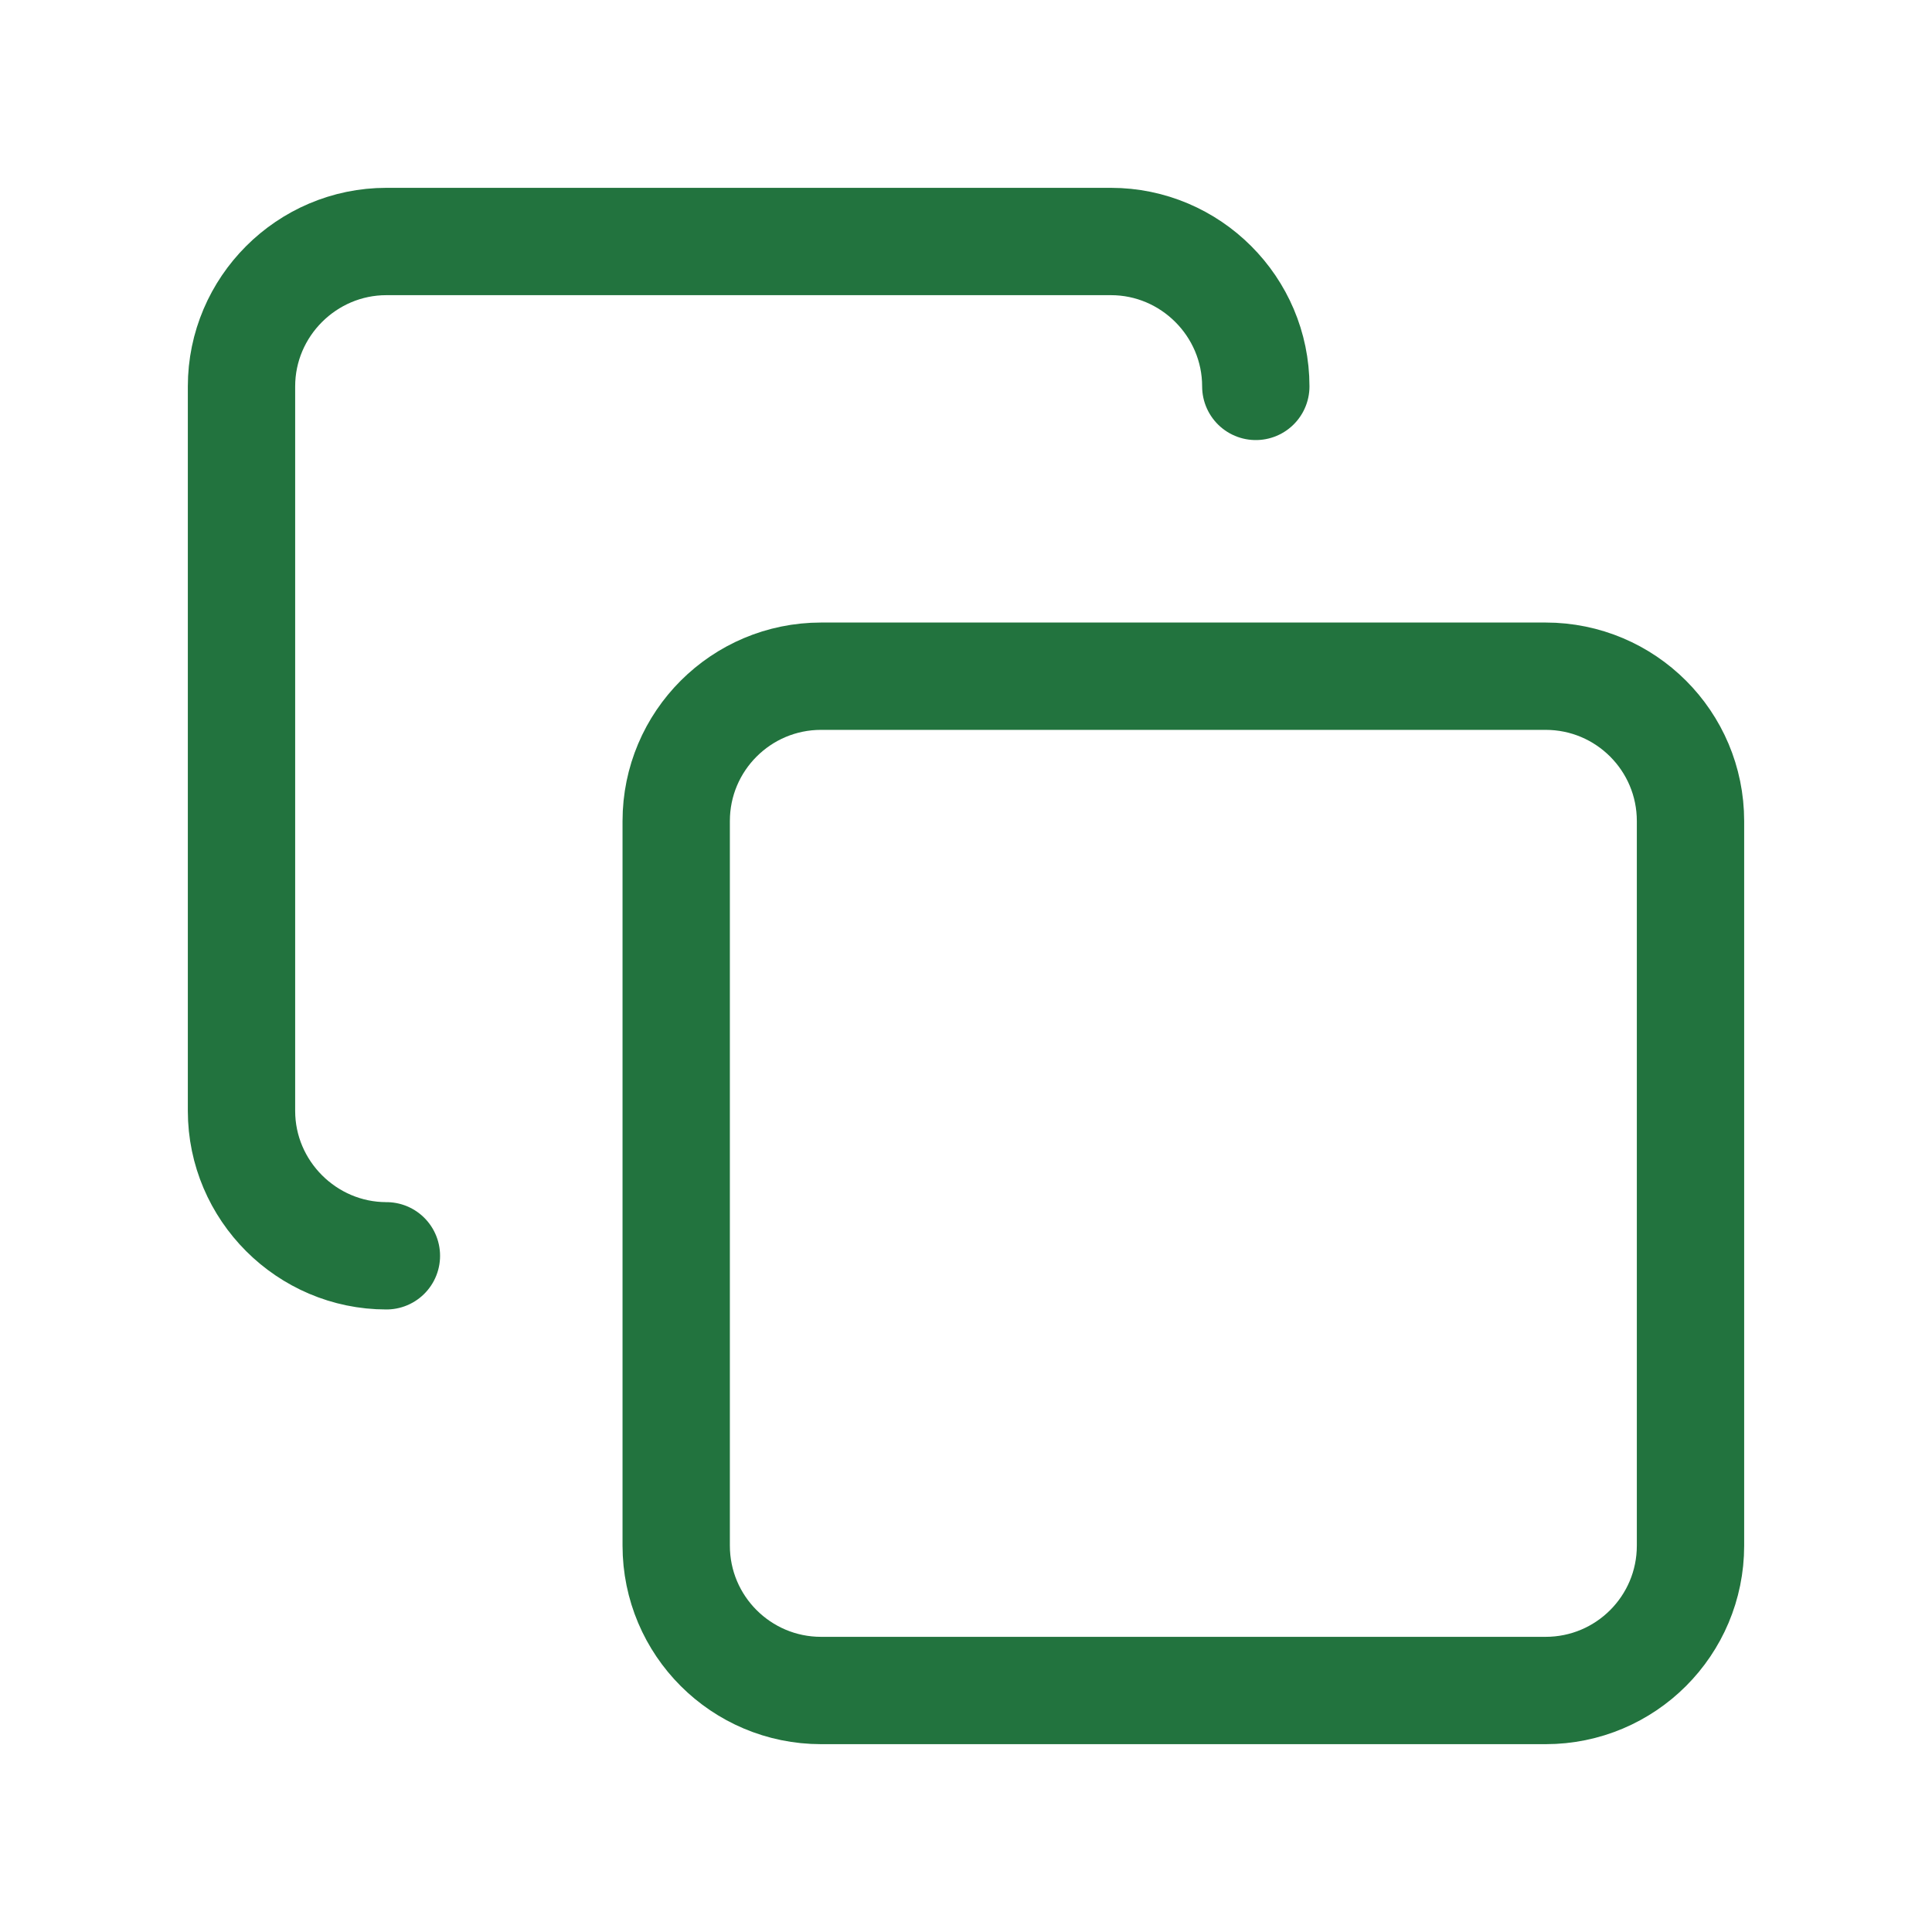
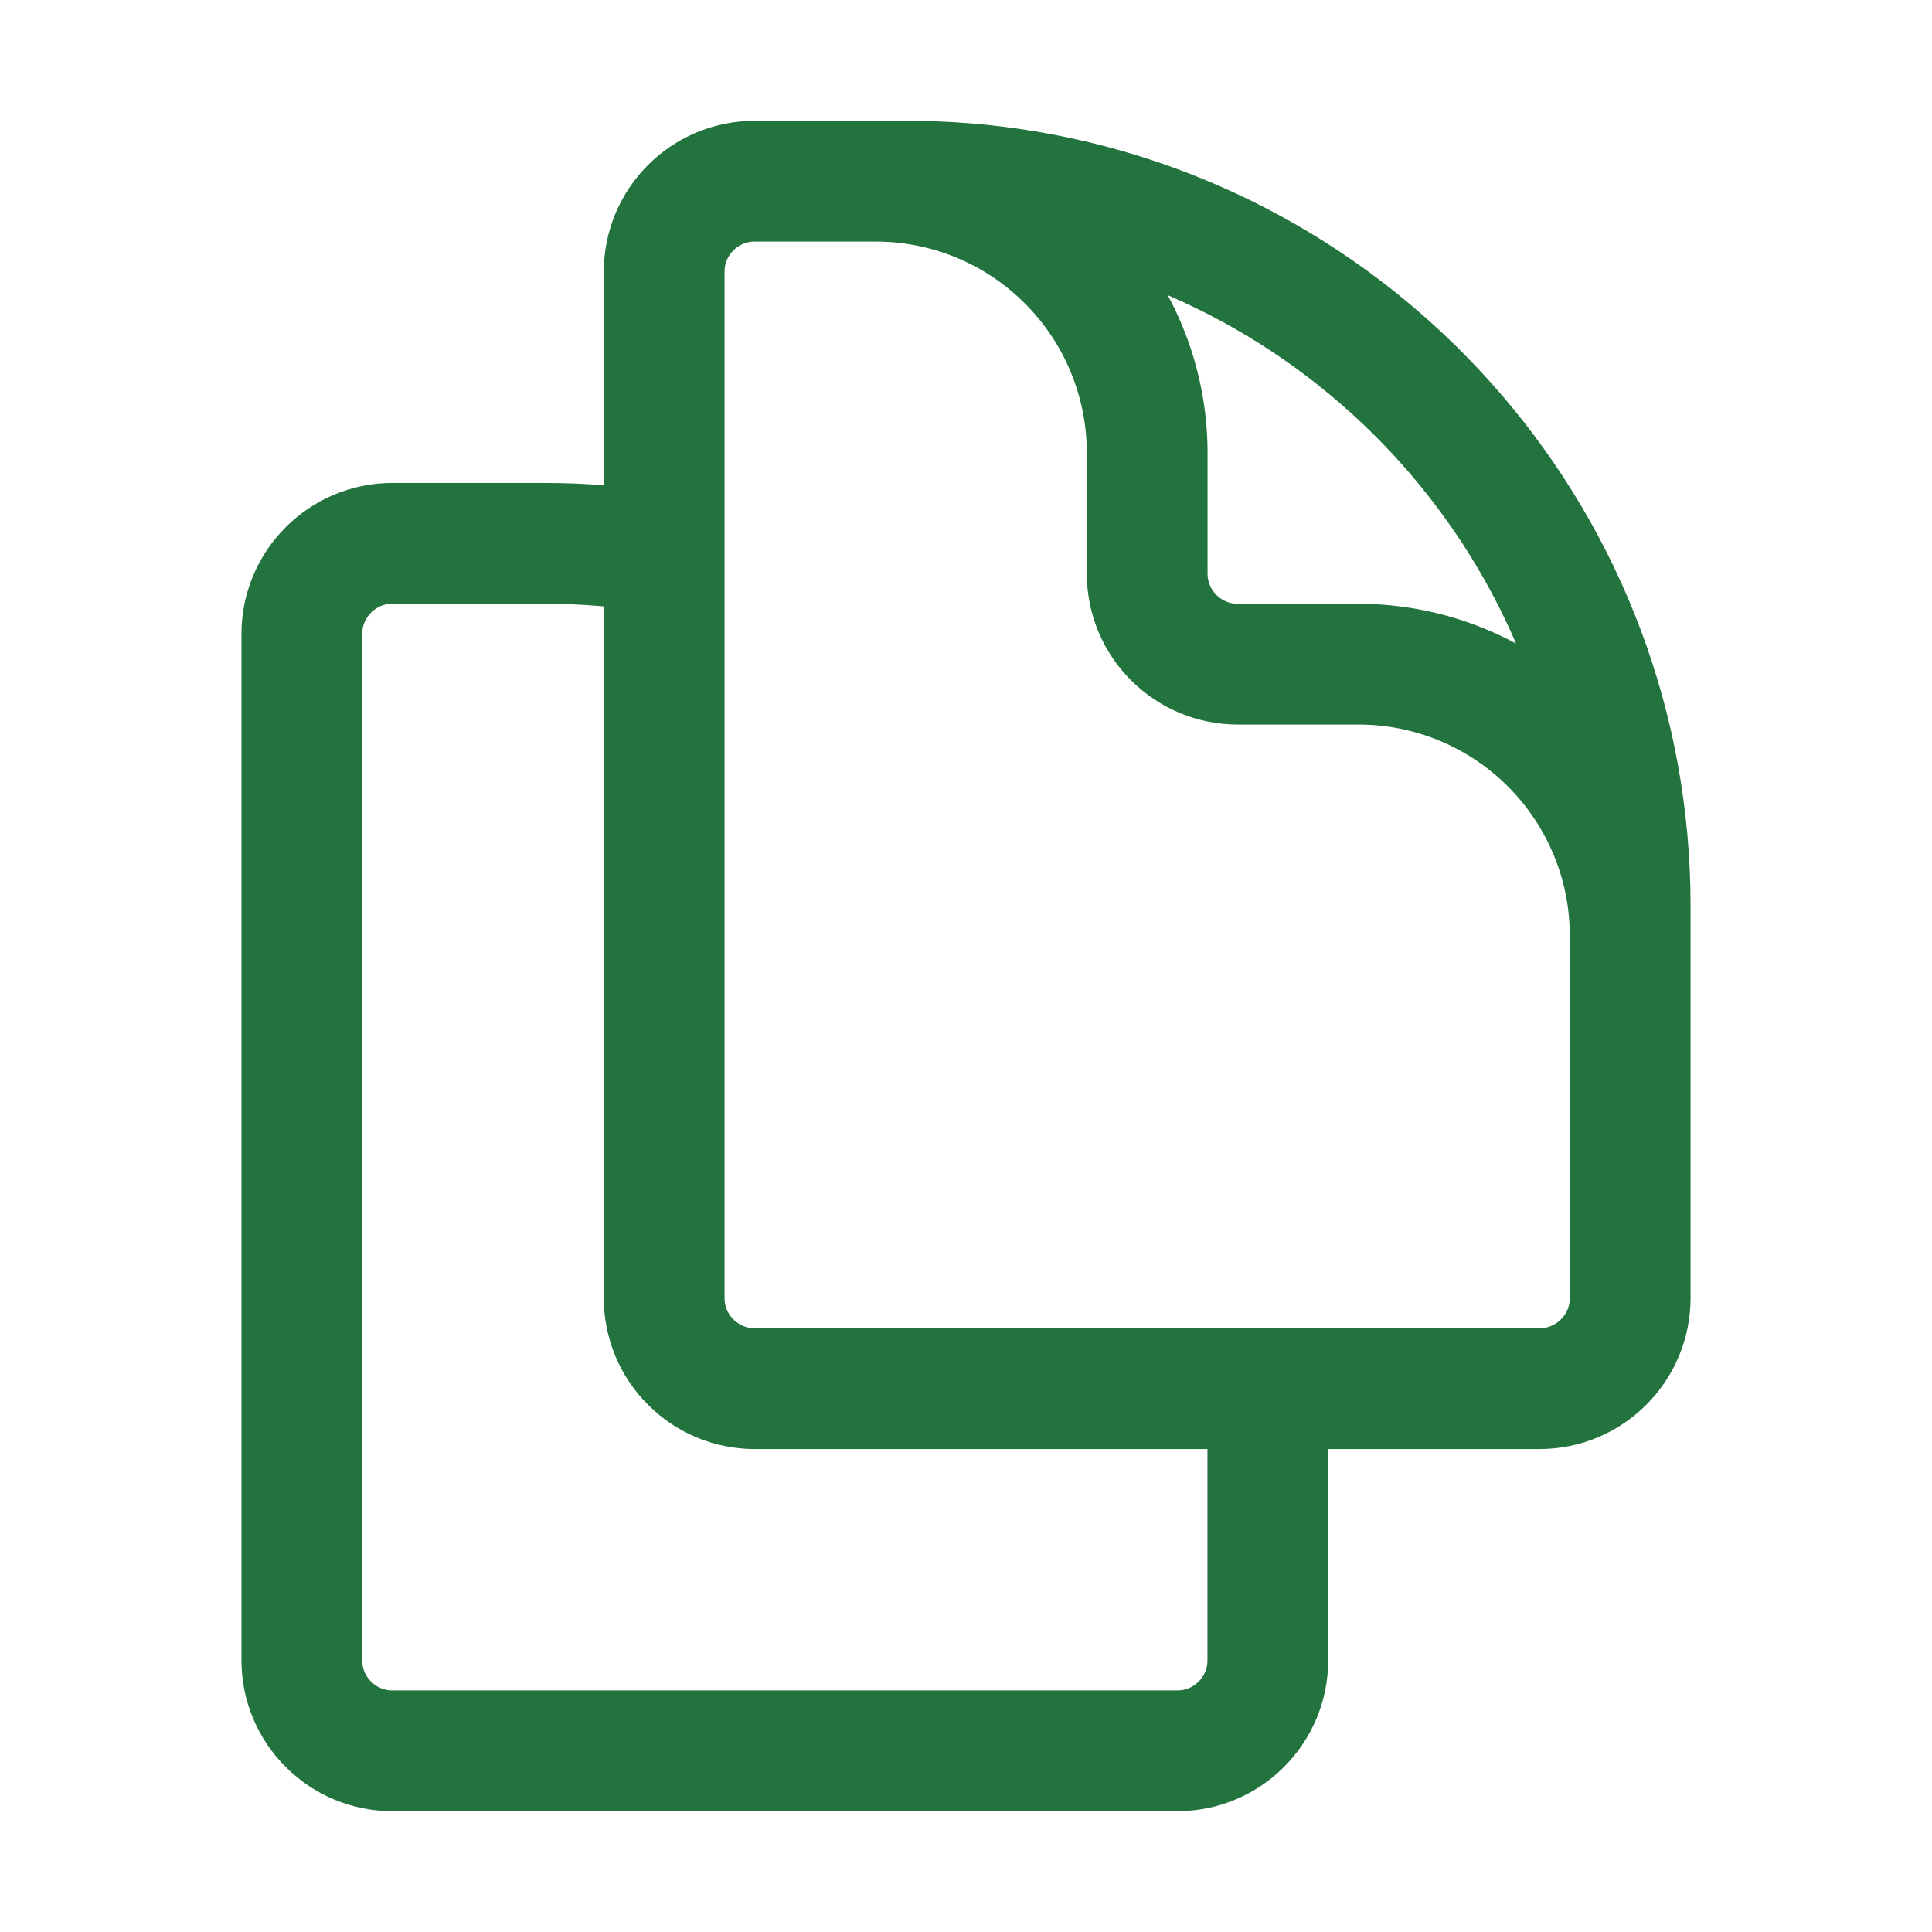
<svg xmlns="http://www.w3.org/2000/svg" preserveAspectRatio="none" overflow="visible" style="display: block;" width="18" height="18" viewBox="0 0 18 18" fill="none">
  <g id="Frame">
-     <path id="Vector" d="M7.65 6.3H14.4C15.146 6.3 15.75 6.904 15.75 7.65V14.4C15.75 15.146 15.146 15.75 14.4 15.75H7.65C6.905 15.75 6.3 15.146 6.3 14.4V7.65C6.3 6.904 6.905 6.3 7.65 6.3Z" stroke-linecap="round" stroke-linejoin="round" stroke="#22733E" />
-     <path id="Vector_2" d="M3.6 11.7C2.858 11.7 2.25 11.092 2.25 10.35V3.6C2.25 2.857 2.858 2.25 3.6 2.25H10.35C11.093 2.25 11.7 2.857 11.7 3.6" stroke-linecap="round" stroke-linejoin="round" stroke="#22733E" />
+     <path id="Vector" d="M11.812 12.938V15.469C11.812 15.934 11.434 16.312 10.969 16.312H3.656C3.432 16.312 3.218 16.224 3.06 16.065C2.901 15.907 2.812 15.693 2.812 15.469V5.906C2.812 5.441 3.191 5.062 3.656 5.062H5.062C5.439 5.062 5.816 5.093 6.188 5.155M11.812 12.938H14.344C14.809 12.938 15.188 12.559 15.188 12.094V10.125V8.719M11.812 12.938H7.031C6.807 12.938 6.593 12.849 6.435 12.69C6.276 12.532 6.188 12.318 6.188 12.094V5.155M6.188 5.155V2.531C6.188 2.066 6.566 1.688 7.031 1.688H7.312H8.156M15.188 8.719V8.438C15.188 5.093 12.755 2.317 9.562 1.78C9.191 1.718 8.814 1.687 8.438 1.688H8.156M15.188 8.719C15.188 8.047 14.921 7.404 14.446 6.929C13.971 6.454 13.328 6.188 12.656 6.188H11.531C11.307 6.188 11.093 6.099 10.935 5.94C10.776 5.782 10.688 5.568 10.688 5.344V4.219C10.688 3.886 10.622 3.557 10.495 3.25C10.368 2.943 10.181 2.664 9.946 2.429C9.711 2.194 9.432 2.007 9.125 1.88C8.818 1.753 8.489 1.688 8.156 1.688" stroke-width="1.125" stroke-linecap="round" stroke-linejoin="round" stroke="#22733E" />
  </g>
</svg>
